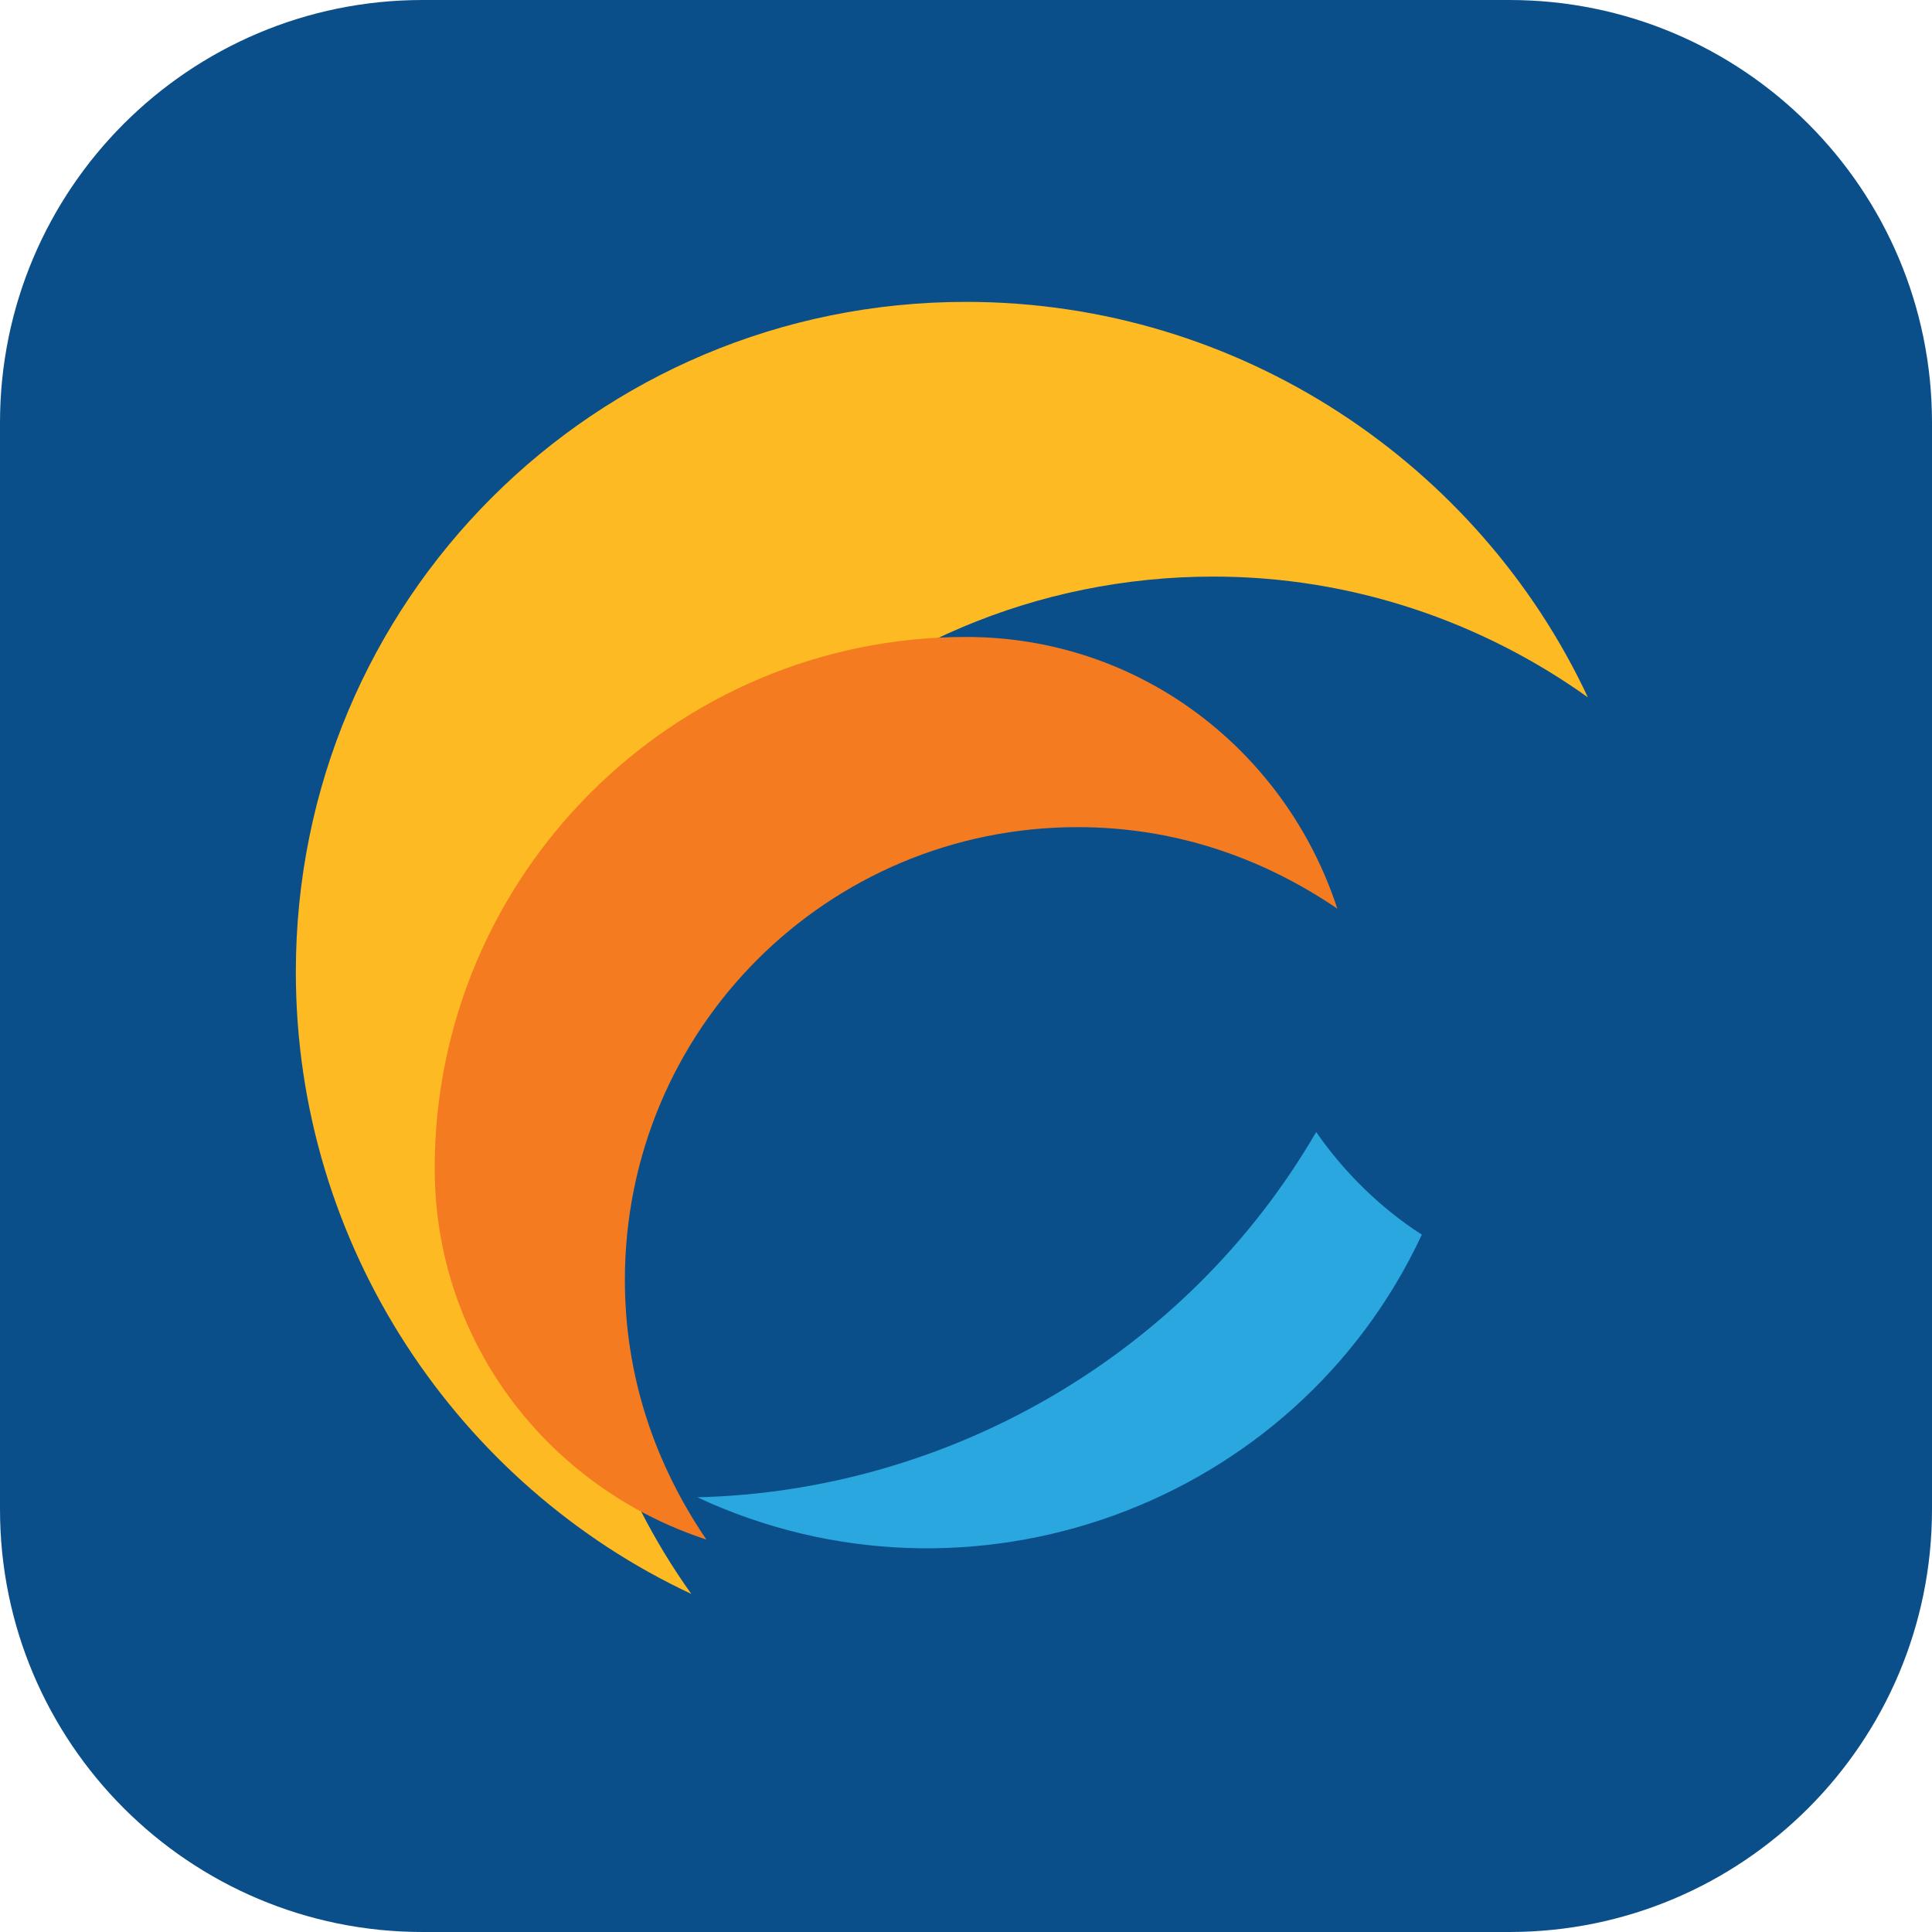
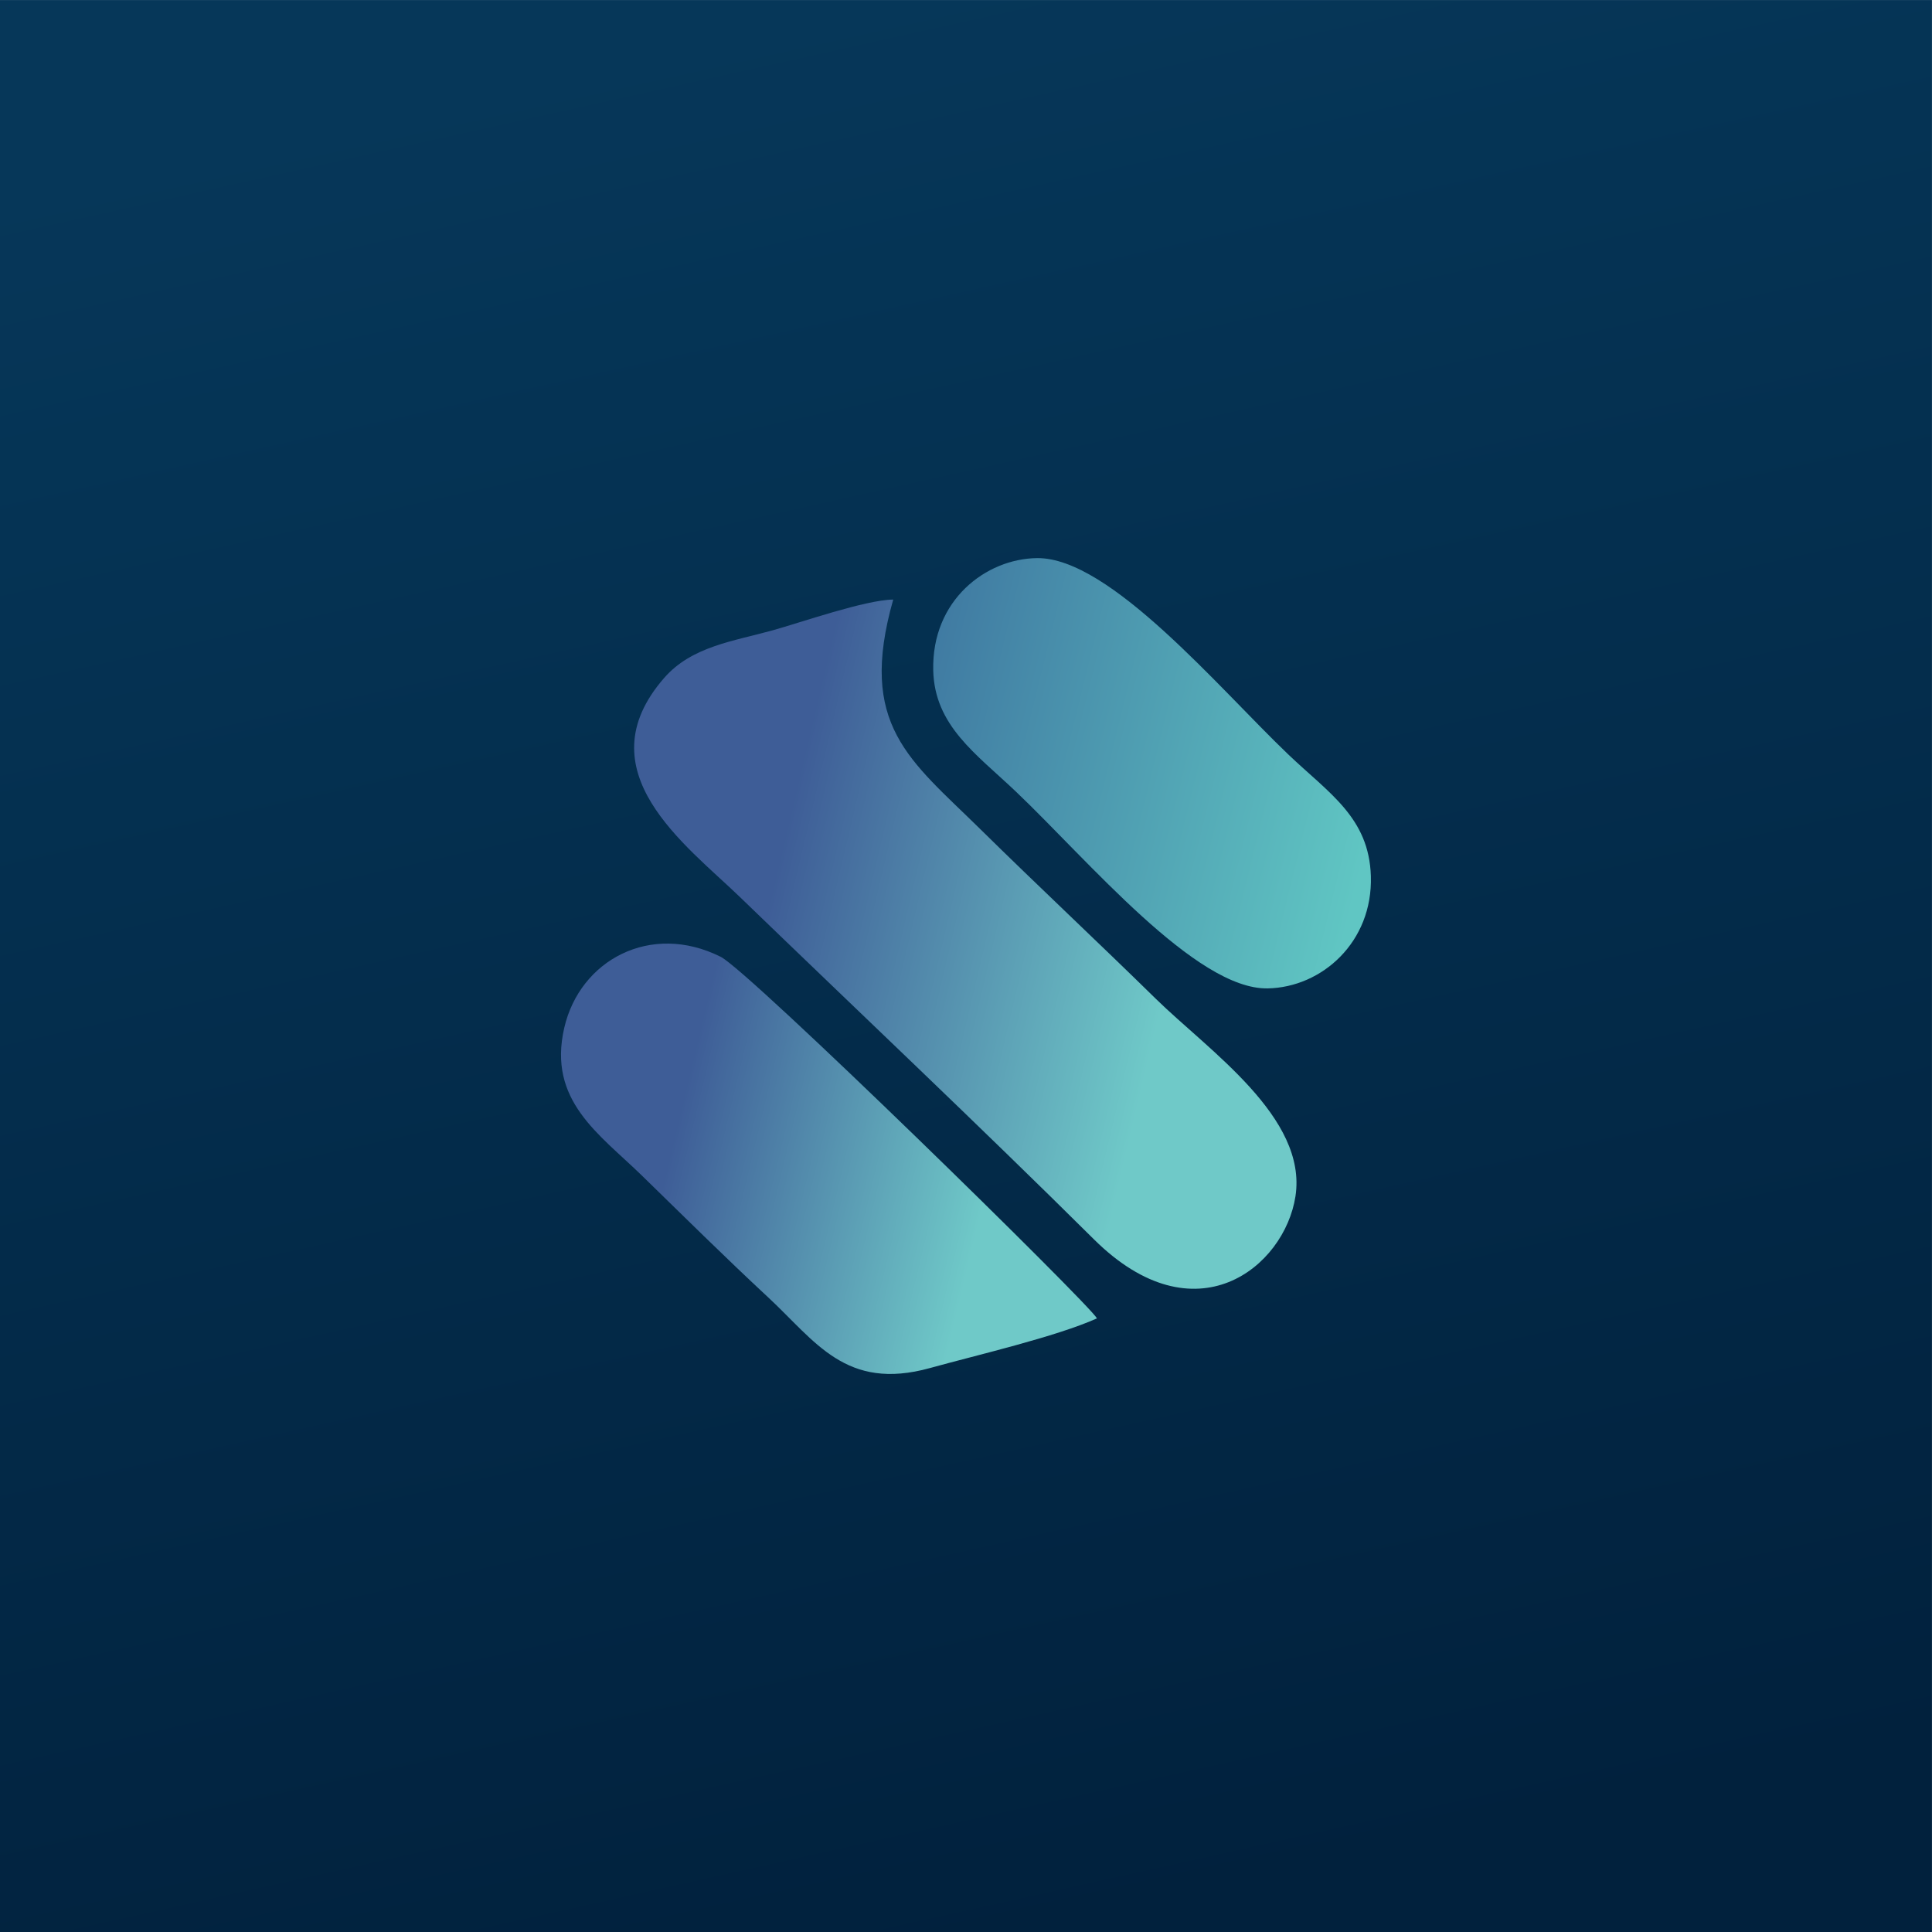
- <svg xmlns="http://www.w3.org/2000/svg" width="64" height="64" viewBox="0 0 64 64" fill="none">
-   <rect width="64" height="64" rx="14" fill="#0B4F8A" />
-   <path d="M32 10C41.1 10 49 15.4 52.6 23.1C49.1 20.6 44.8 19.1 40.2 19.1C28.4 19.1 18.9 28.6 18.9 40.4C18.9 45 20.4 49.3 22.9 52.8C15.2 49.2 9.8 41.3 9.8 32.2C9.8 19.9 19.7 10 32 10Z" fill="#FDBA22" />
-   <path d="M32 21.1C37.8 21.1 42.6 24.9 44.3 30.1C41.8 28.4 38.9 27.4 35.7 27.4C27.4 27.4 20.7 34.1 20.7 42.4C20.7 45.6 21.7 48.5 23.4 51C18.2 49.3 14.4 44.5 14.4 38.7C14.4 29 22.3 21.1 32 21.1Z" fill="#F47B20" />
-   <path d="M47.1 40.9C42.9 49.9 32.1 53.8 23.1 49.6C31.4 49.4 39.3 44.9 43.6 37.5C44.5 38.8 45.7 40 47.1 40.9Z" fill="#2AA7DF" />
+ <svg xmlns="http://www.w3.org/2000/svg" xmlns:xlink="http://www.w3.org/1999/xlink" xml:space="preserve" width="297mm" height="297mm" version="1.1" style="shape-rendering:geometricPrecision; text-rendering:geometricPrecision; image-rendering:optimizeQuality; fill-rule:evenodd; clip-rule:evenodd" viewBox="0 0 29700 29700">
+   <defs>
+     <style type="text/css">
+    
+     .fil0 {fill:url(#id0)}
+     .fil2 {fill:url(#id1)}
+     .fil1 {fill:url(#id2)}
+     .fil3 {fill:url(#id3)}
+    
+   </style>
+     <linearGradient id="id0" gradientUnits="userSpaceOnUse" x1="18075.99" y1="29345.77" x2="11622.95" y2="355.29">
+       <stop offset="0" style="stop-opacity:1; stop-color:#01213D" />
+       <stop offset="1" style="stop-opacity:1; stop-color:#063759" />
+     </linearGradient>
+     <linearGradient id="id1" gradientUnits="userSpaceOnUse" x1="10370.36" y1="17439.63" x2="15107.52" y2="18569.06">
+       <stop offset="0" style="stop-opacity:1; stop-color:#3E5D97" />
+       <stop offset="1" style="stop-opacity:1; stop-color:#6FC9C8" />
+     </linearGradient>
+     <linearGradient id="id2" gradientUnits="userSpaceOnUse" xlink:href="#id1" x1="11897.06" y1="13547.17" x2="17976.93" y2="14979.54">
+   </linearGradient>
+     <linearGradient id="id3" gradientUnits="userSpaceOnUse" x1="10400.13" y1="10088.71" x2="21095.87" y2="12719.23">
+       <stop offset="0" style="stop-opacity:1; stop-color:#2F5391" />
+       <stop offset="1" style="stop-opacity:1; stop-color:#60C6C3" />
+     </linearGradient>
+   </defs>
+   <g id="Camada_x0020_1">
+     <rect class="fil0" x="-0.53" y="0.53" width="29700" height="29700" />
+     <g id="_2554871085696">
+       <path class="fil1" d="M13731.22 9217.02c-423.04,3.15 -1428.46,354.65 -1850.74,472.08 -606.17,168.59 -1247.18,246.98 -1670.79,732.87 -1247.57,1430.98 340.84,2571.55 1159.19,3362.39 1813.11,1752.2 3666.18,3499.24 5446.86,5266.65 1561.06,1549.39 2931.2,425.94 3098.82,-659.66 187.51,-1214.37 -1332.55,-2238.89 -2149.51,-3039.99 -894.77,-877.41 -1805.59,-1729.43 -2695.59,-2605.65 -1083.8,-1067.06 -1887.88,-1596.35 -1338.24,-3528.69z" />
+       <path class="fil2" d="M16863.35 20266.72c-128.81,-231.8 -5346.56,-5339.42 -5784.56,-5558.2 -1078.21,-538.53 -2162.81,51.77 -2403.8,1088.16 -261.13,1122.96 536.06,1634.97 1191,2273.29 612.08,596.55 1296.16,1273.92 1942.1,1873.16 725.58,673.11 1192.47,1446.62 2489.32,1087.07 722.88,-200.42 1938.43,-481.17 2565.94,-763.48z" />
+       <path class="fil3" d="M21073.9 13468.65c-27.73,-903.44 -645.02,-1273.84 -1274.67,-1875.64 -1059.14,-1012.27 -2738.8,-3025.03 -3855.8,-3013.36 -784.57,8.24 -1623.47,644.4 -1597.09,1726.64 20.74,850.51 658.38,1280.73 1266.16,1858.39 1111.67,1056.56 2770.6,3050.29 3875.18,3029.6 832.94,-15.58 1617.34,-712.11 1586.22,-1725.63z" />
+     </g>
+   </g>
</svg>
